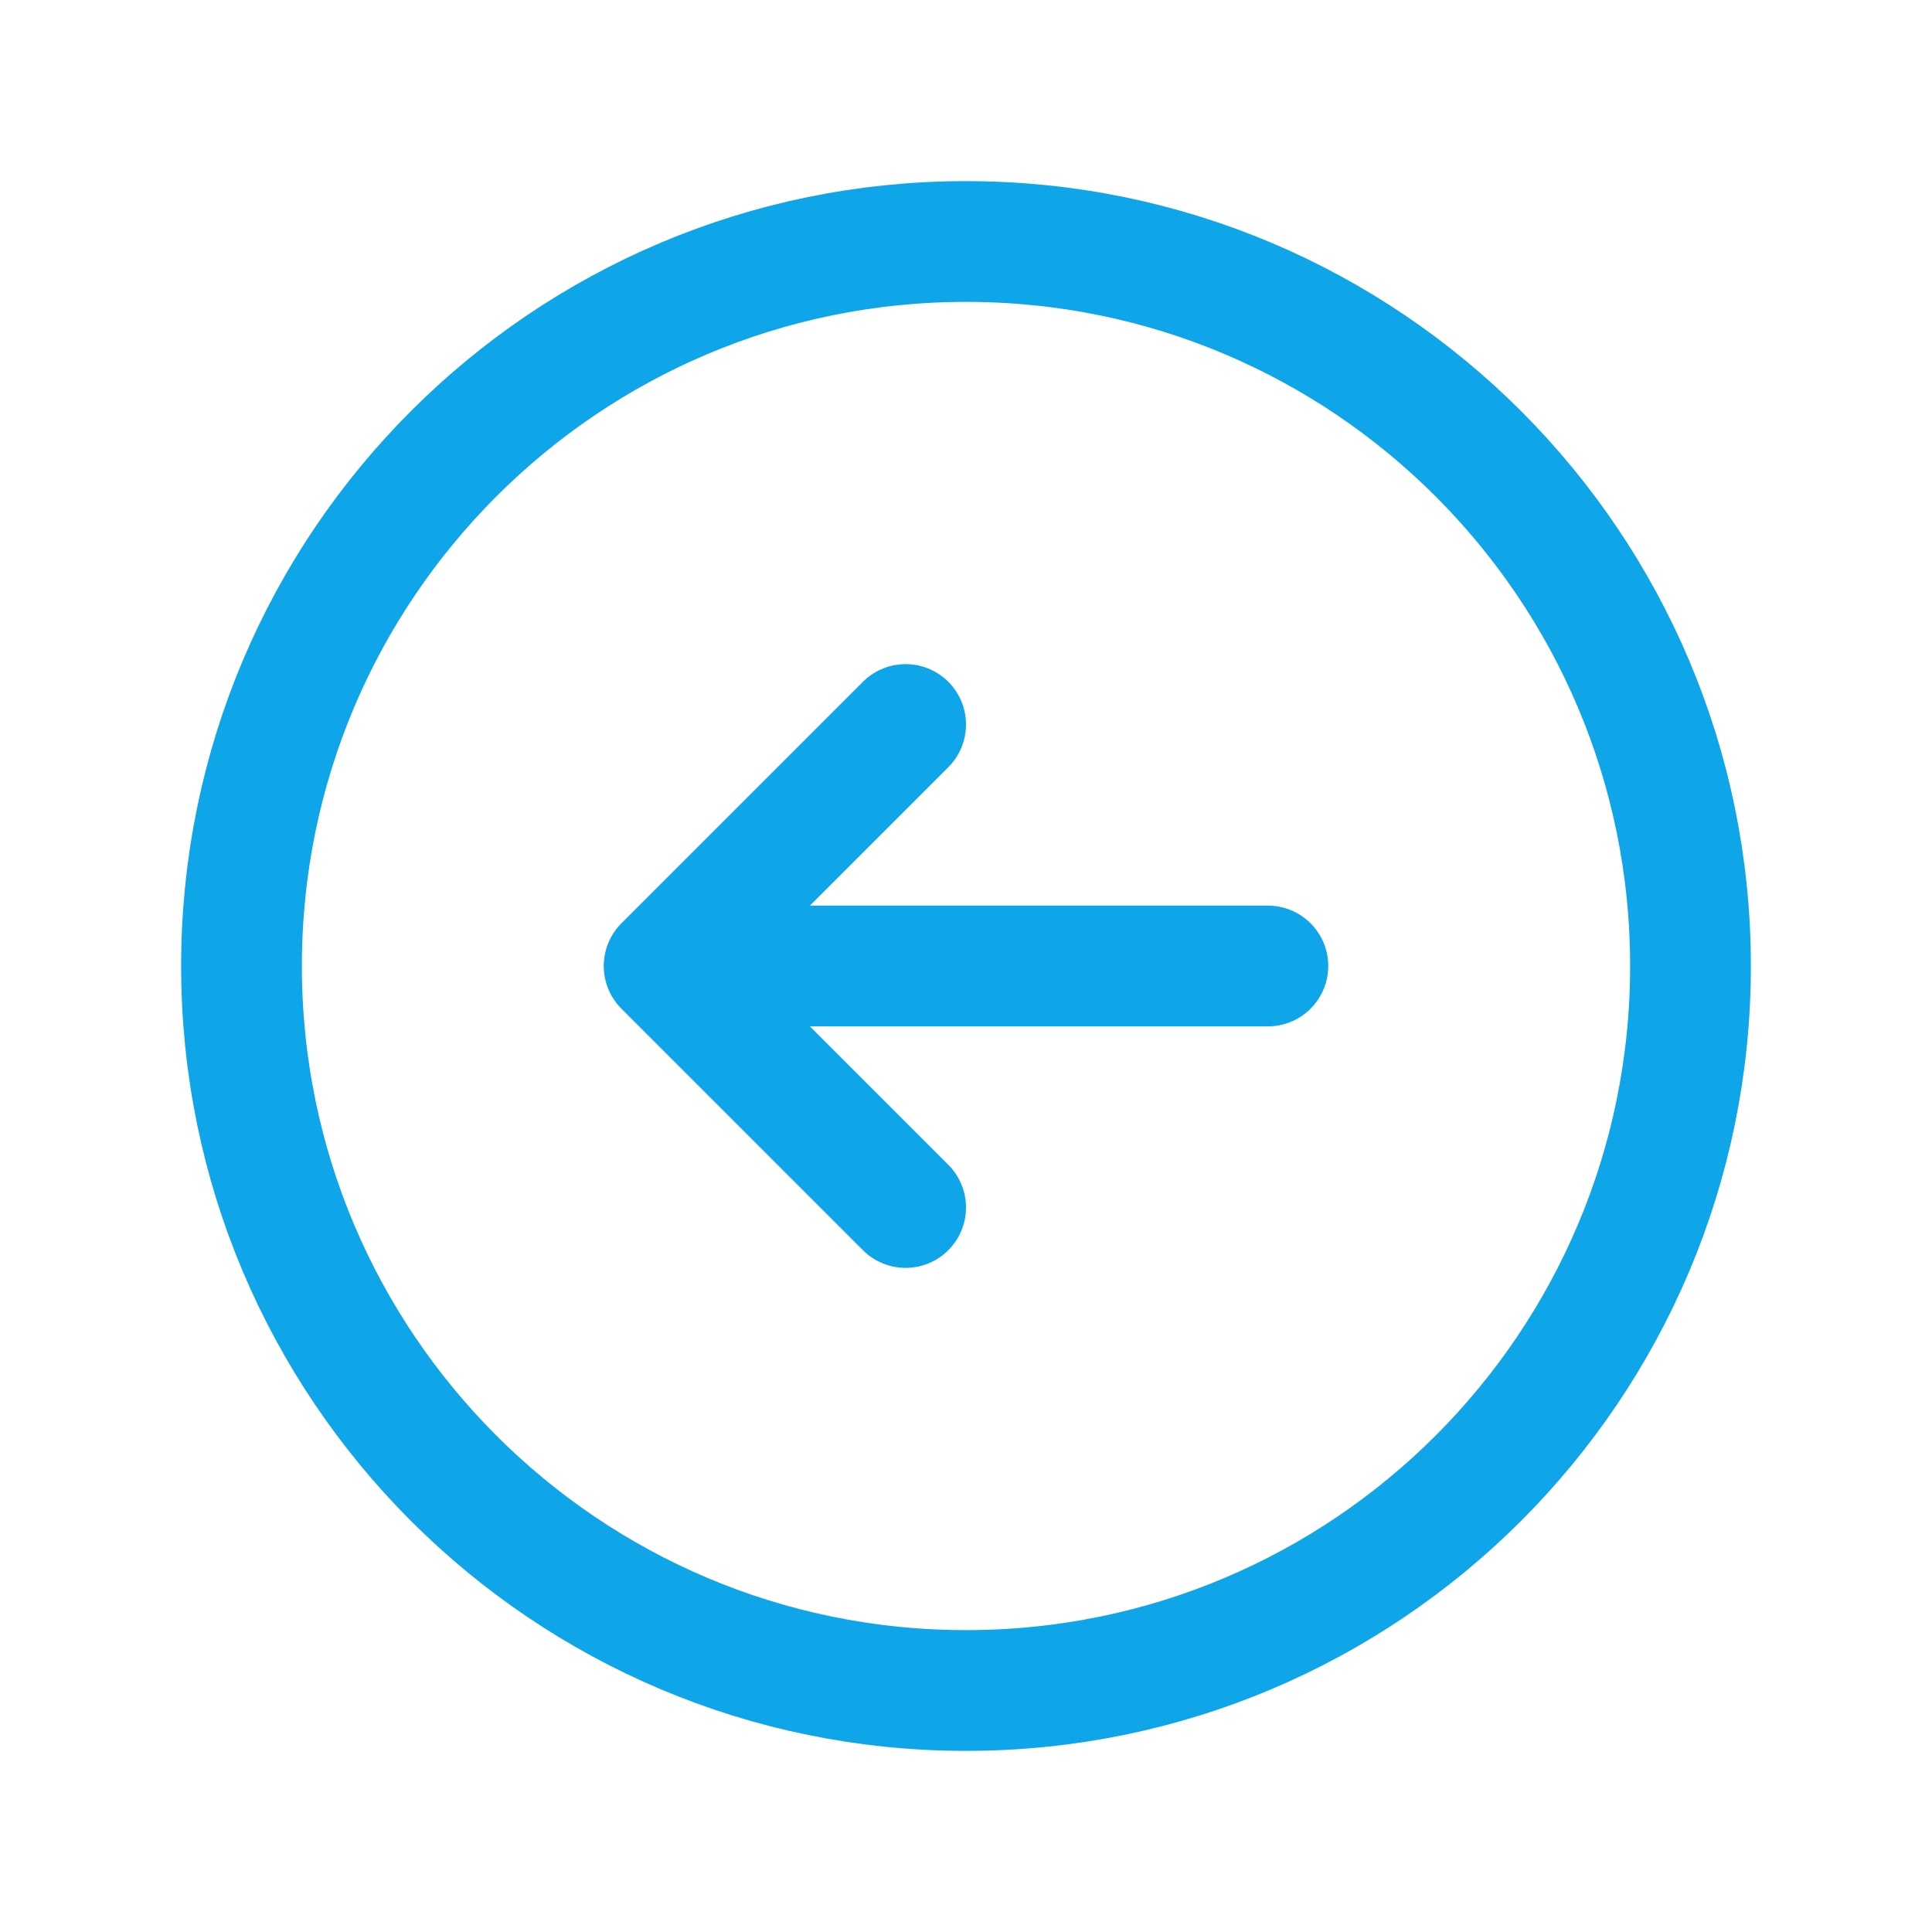
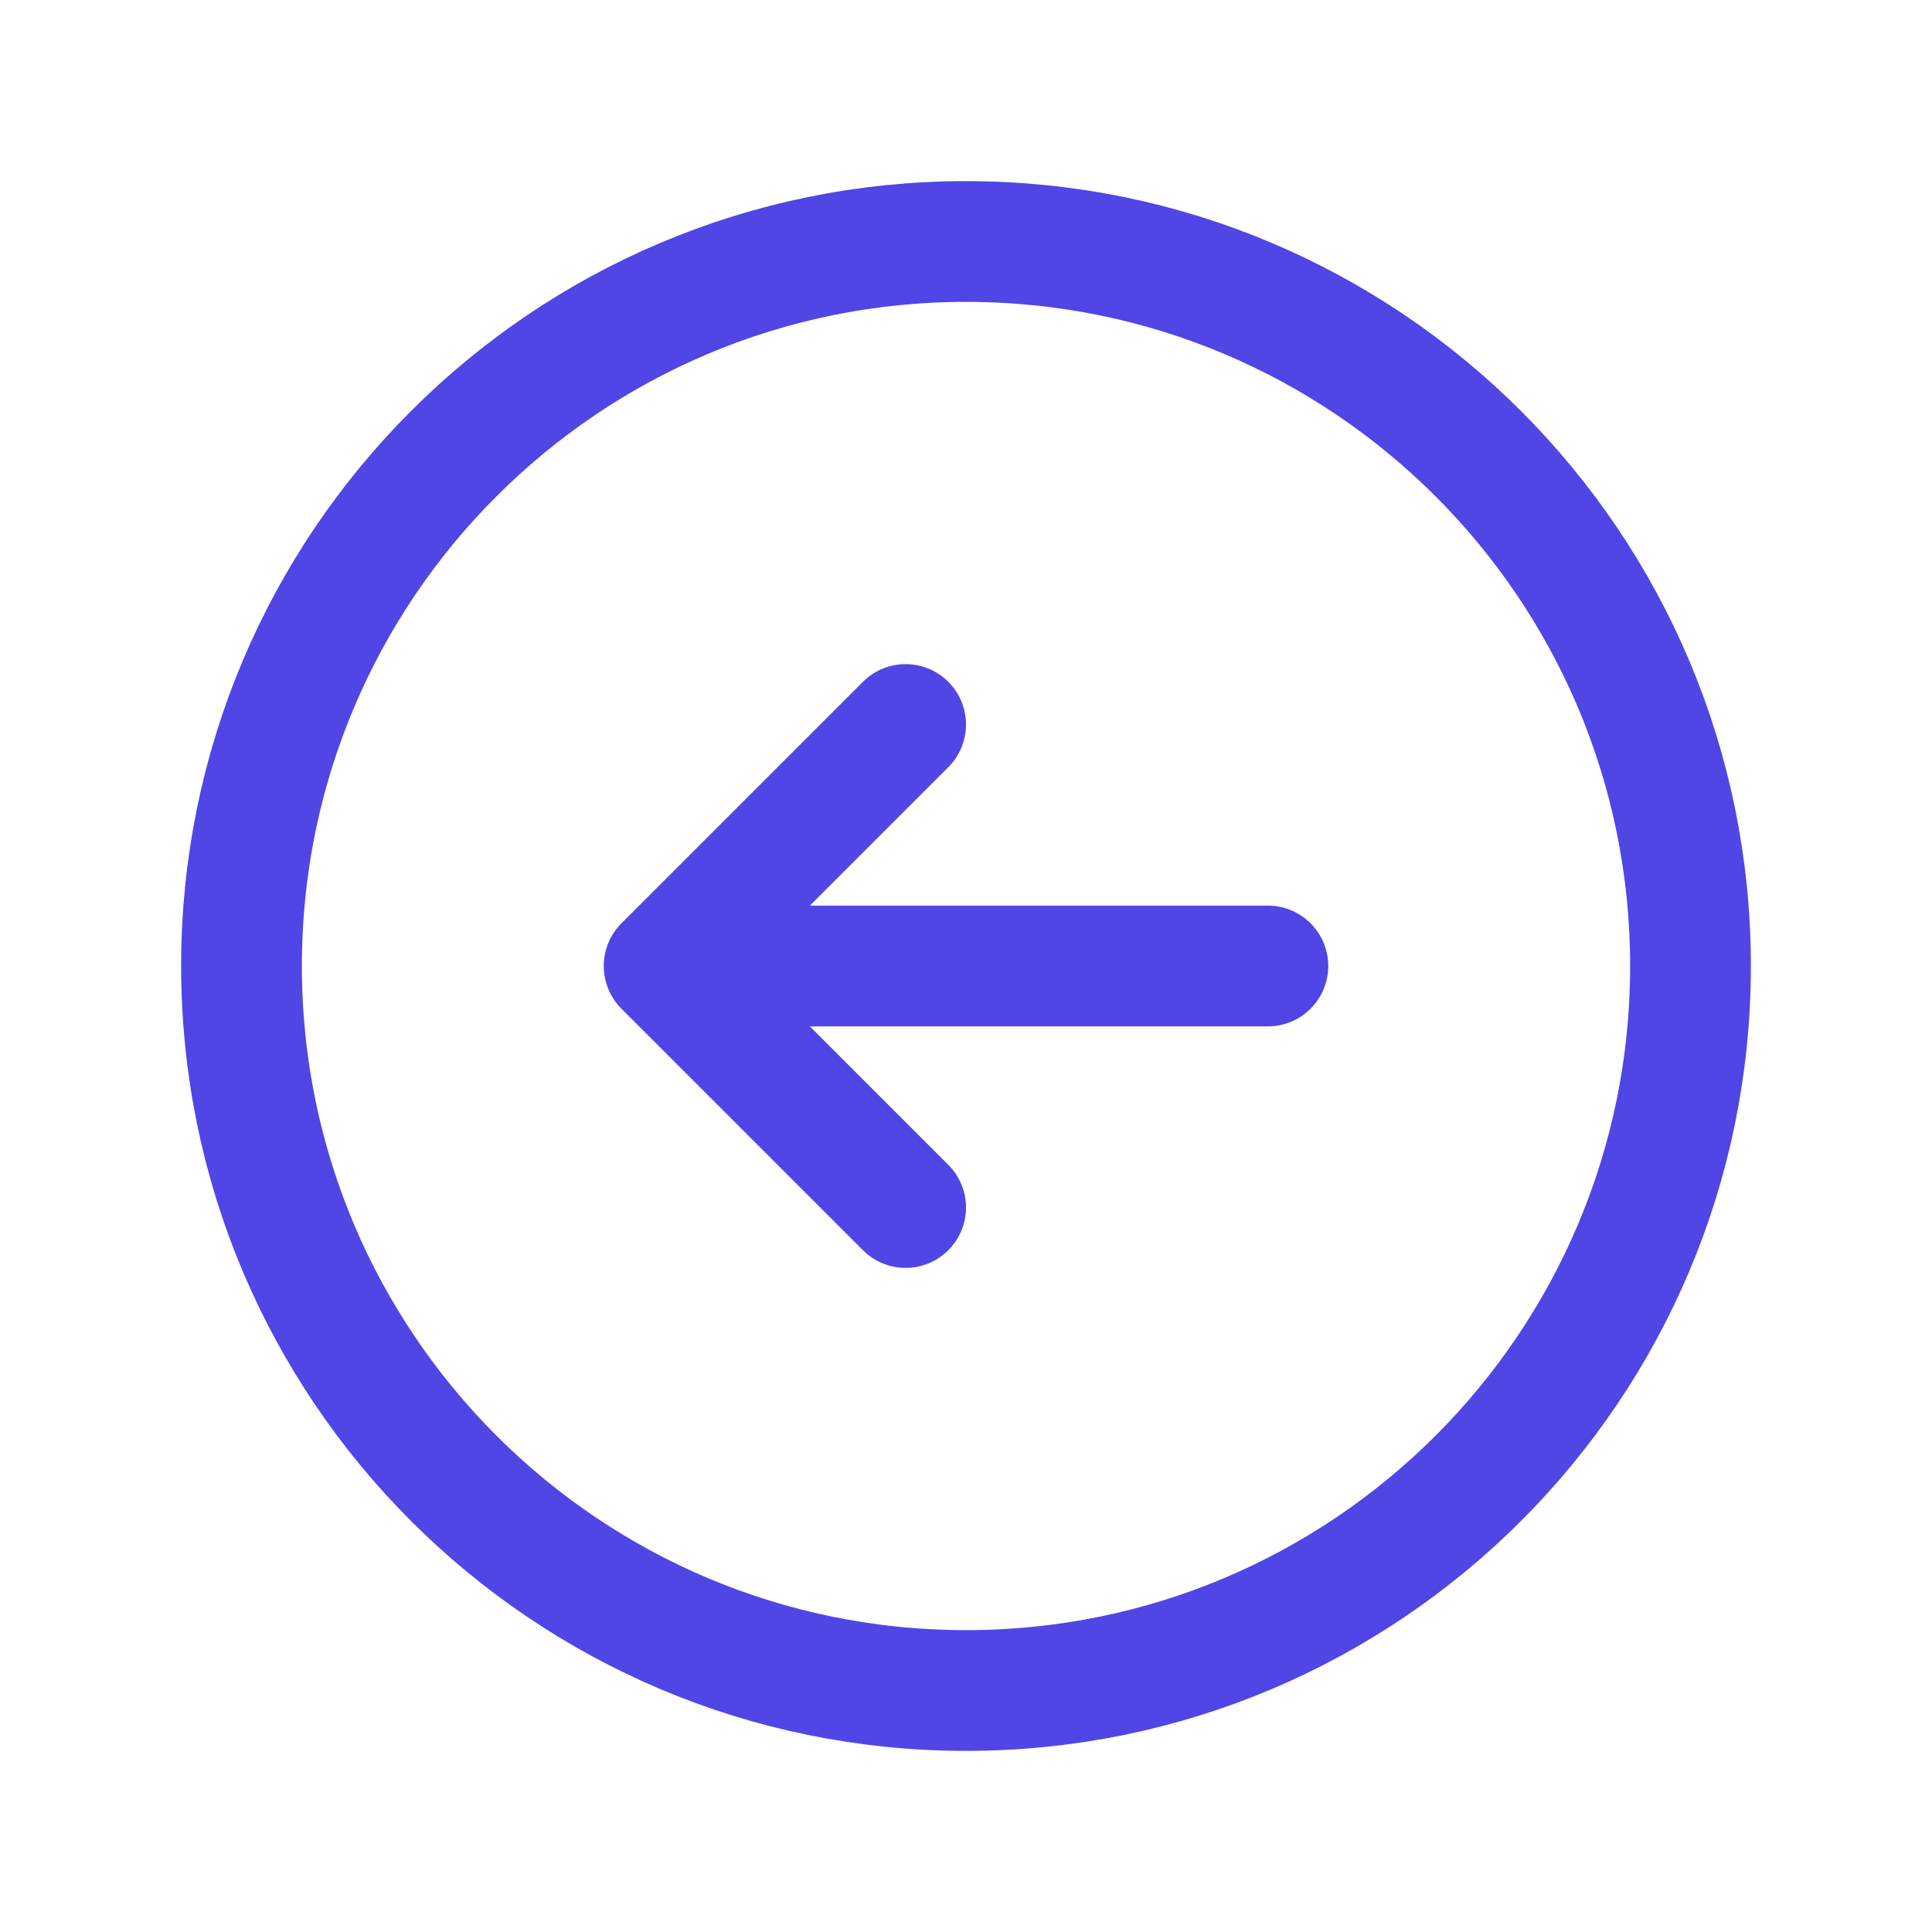
- <svg xmlns="http://www.w3.org/2000/svg" fill="none" viewBox="0 0 24 24" stroke-width="1.5" stroke="#0ea5e9" class="w-6 h-6">
+ <svg xmlns="http://www.w3.org/2000/svg" fill="none" viewBox="0 0 24 24" stroke-width="1.5" stroke="#4f46e5" class="w-6 h-6">
  <path stroke-linecap="round" stroke-linejoin="round" d="M11.25 9l-3 3m0 0l3 3m-3-3h7.5M21 12a9 9 0 11-18 0 9 9 0 0118 0z" />
</svg>
